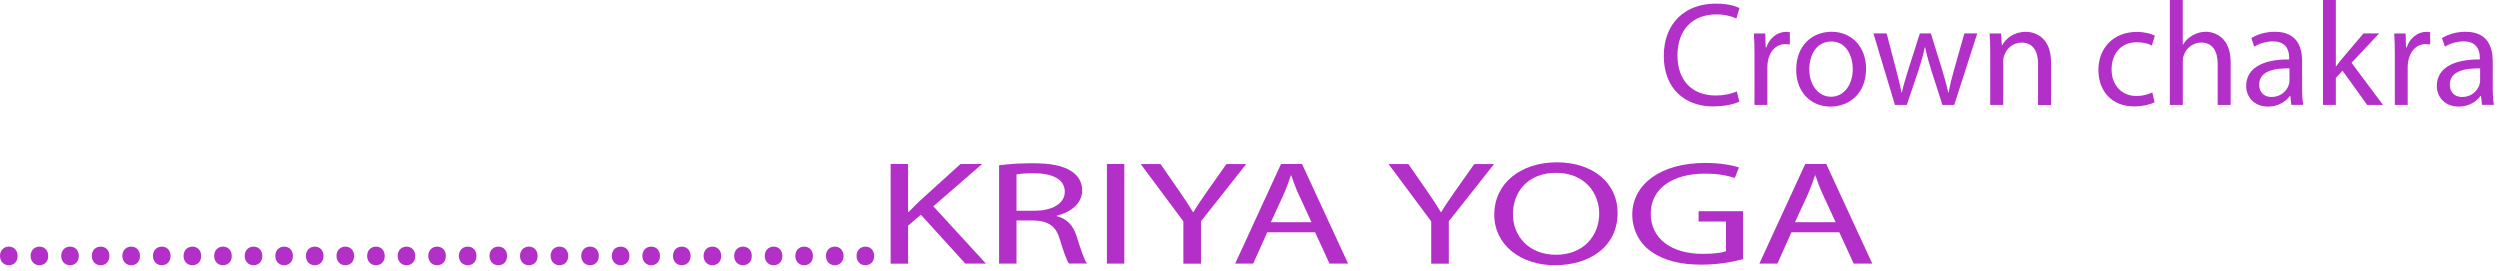
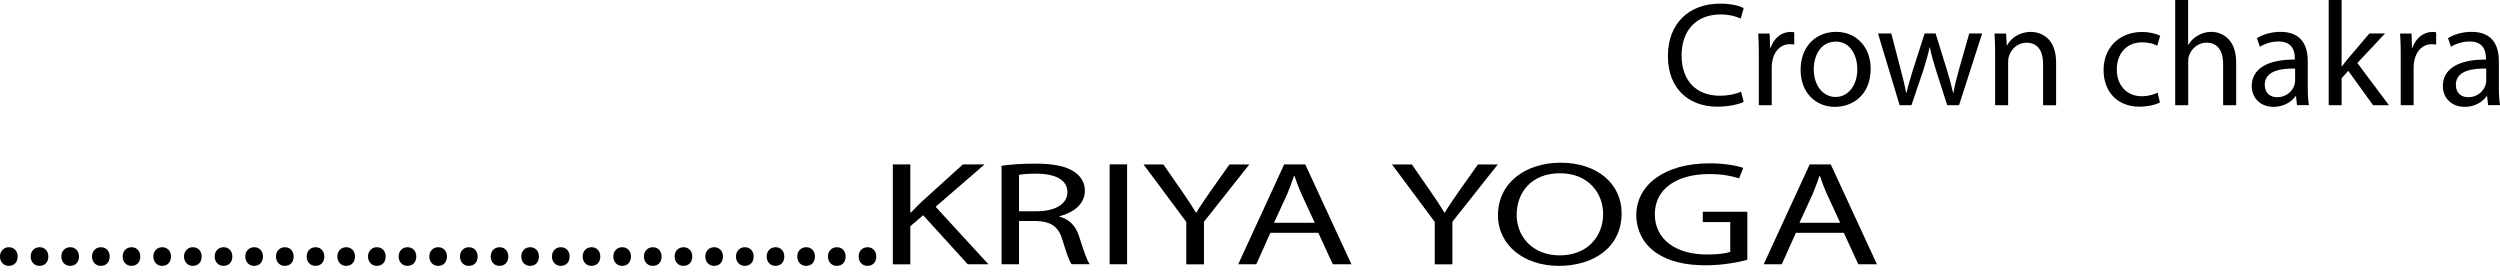
- <svg xmlns="http://www.w3.org/2000/svg" width="406" height="44" viewBox="0 0 406 44" fill="none">
-   <path d="M0 41.561C0 40.671 0.6 40.051 1.44 40.051C2.28 40.051 2.86 40.671 2.86 41.561C2.86 42.451 2.31 43.071 1.42 43.071C0.58 43.071 0 42.421 0 41.561Z" fill="#B330C8" />
-   <path d="M4.97 41.561C4.97 40.671 5.57 40.051 6.41 40.051C7.25 40.051 7.83 40.671 7.83 41.561C7.83 42.451 7.28 43.071 6.39 43.071C5.55 43.071 4.97 42.421 4.97 41.561Z" fill="#B330C8" />
-   <path d="M9.94 41.561C9.94 40.671 10.54 40.051 11.38 40.051C12.22 40.051 12.8 40.671 12.8 41.561C12.8 42.451 12.25 43.071 11.36 43.071C10.52 43.071 9.94 42.421 9.94 41.561Z" fill="#B330C8" />
-   <path d="M14.91 41.561C14.91 40.671 15.51 40.051 16.35 40.051C17.19 40.051 17.77 40.671 17.77 41.561C17.77 42.451 17.22 43.071 16.33 43.071C15.49 43.071 14.91 42.421 14.91 41.561Z" fill="#B330C8" />
-   <path d="M19.87 41.561C19.87 40.671 20.47 40.051 21.31 40.051C22.15 40.051 22.73 40.671 22.73 41.561C22.73 42.451 22.18 43.071 21.29 43.071C20.45 43.071 19.87 42.421 19.87 41.561Z" fill="#B330C8" />
-   <path d="M24.84 41.561C24.84 40.671 25.44 40.051 26.28 40.051C27.12 40.051 27.7 40.671 27.7 41.561C27.7 42.451 27.15 43.071 26.26 43.071C25.42 43.071 24.84 42.421 24.84 41.561Z" fill="#B330C8" />
-   <path d="M29.81 41.561C29.81 40.671 30.41 40.051 31.25 40.051C32.09 40.051 32.67 40.671 32.67 41.561C32.67 42.451 32.12 43.071 31.23 43.071C30.39 43.071 29.81 42.421 29.81 41.561Z" fill="#B330C8" />
-   <path d="M34.78 41.561C34.78 40.671 35.38 40.051 36.22 40.051C37.06 40.051 37.64 40.671 37.64 41.561C37.64 42.451 37.09 43.071 36.2 43.071C35.36 43.071 34.78 42.421 34.78 41.561Z" fill="#B330C8" />
-   <path d="M39.74 41.561C39.74 40.671 40.34 40.051 41.18 40.051C42.02 40.051 42.6 40.671 42.6 41.561C42.6 42.451 42.05 43.071 41.16 43.071C40.32 43.071 39.74 42.421 39.74 41.561Z" fill="#B330C8" />
-   <path d="M44.71 41.561C44.71 40.671 45.31 40.051 46.15 40.051C46.99 40.051 47.57 40.671 47.57 41.561C47.57 42.451 47.02 43.071 46.13 43.071C45.29 43.071 44.71 42.421 44.71 41.561Z" fill="#B330C8" />
-   <path d="M49.68 41.561C49.68 40.671 50.28 40.051 51.12 40.051C51.96 40.051 52.54 40.671 52.54 41.561C52.54 42.451 51.99 43.071 51.1 43.071C50.26 43.071 49.68 42.421 49.68 41.561Z" fill="#B330C8" />
-   <path d="M54.65 41.561C54.65 40.671 55.25 40.051 56.09 40.051C56.93 40.051 57.51 40.671 57.51 41.561C57.51 42.451 56.96 43.071 56.07 43.071C55.23 43.071 54.65 42.421 54.65 41.561Z" fill="#B330C8" />
-   <path d="M59.62 41.561C59.62 40.671 60.22 40.051 61.06 40.051C61.9 40.051 62.48 40.671 62.48 41.561C62.48 42.451 61.93 43.071 61.04 43.071C60.2 43.071 59.62 42.421 59.62 41.561Z" fill="#B330C8" />
-   <path d="M64.58 41.561C64.58 40.671 65.18 40.051 66.02 40.051C66.86 40.051 67.44 40.671 67.44 41.561C67.44 42.451 66.89 43.071 66 43.071C65.16 43.071 64.58 42.421 64.58 41.561Z" fill="#B330C8" />
-   <path d="M69.55 41.561C69.55 40.671 70.15 40.051 70.99 40.051C71.83 40.051 72.41 40.671 72.41 41.561C72.41 42.451 71.86 43.071 70.97 43.071C70.13 43.071 69.55 42.421 69.55 41.561Z" fill="#B330C8" />
-   <path d="M74.52 41.561C74.52 40.671 75.12 40.051 75.96 40.051C76.8 40.051 77.38 40.671 77.38 41.561C77.38 42.451 76.83 43.071 75.94 43.071C75.1 43.071 74.52 42.421 74.52 41.561Z" fill="#B330C8" />
-   <path d="M79.49 41.561C79.49 40.671 80.09 40.051 80.93 40.051C81.77 40.051 82.35 40.671 82.35 41.561C82.35 42.451 81.8 43.071 80.91 43.071C80.07 43.071 79.49 42.421 79.49 41.561Z" fill="#B330C8" />
-   <path d="M84.45 41.561C84.45 40.671 85.05 40.051 85.89 40.051C86.73 40.051 87.31 40.671 87.31 41.561C87.31 42.451 86.76 43.071 85.87 43.071C85.03 43.071 84.45 42.421 84.45 41.561Z" fill="#B330C8" />
-   <path d="M89.42 41.561C89.42 40.671 90.02 40.051 90.86 40.051C91.7 40.051 92.28 40.671 92.28 41.561C92.28 42.451 91.73 43.071 90.84 43.071C90 43.071 89.42 42.421 89.42 41.561Z" fill="#B330C8" />
-   <path d="M94.39 41.561C94.39 40.671 94.99 40.051 95.83 40.051C96.67 40.051 97.25 40.671 97.25 41.561C97.25 42.451 96.7 43.071 95.81 43.071C94.97 43.071 94.39 42.421 94.39 41.561Z" fill="#B330C8" />
-   <path d="M99.36 41.561C99.36 40.671 99.96 40.051 100.8 40.051C101.64 40.051 102.22 40.671 102.22 41.561C102.22 42.451 101.67 43.071 100.78 43.071C99.94 43.071 99.36 42.421 99.36 41.561Z" fill="#B330C8" />
-   <path d="M104.32 41.561C104.32 40.671 104.92 40.051 105.76 40.051C106.6 40.051 107.18 40.671 107.18 41.561C107.18 42.451 106.63 43.071 105.74 43.071C104.9 43.071 104.32 42.421 104.32 41.561Z" fill="#B330C8" />
-   <path d="M109.29 41.561C109.29 40.671 109.89 40.051 110.73 40.051C111.57 40.051 112.15 40.671 112.15 41.561C112.15 42.451 111.6 43.071 110.71 43.071C109.87 43.071 109.29 42.421 109.29 41.561Z" fill="#B330C8" />
-   <path d="M114.26 41.561C114.26 40.671 114.86 40.051 115.7 40.051C116.54 40.051 117.12 40.671 117.12 41.561C117.12 42.451 116.57 43.071 115.68 43.071C114.84 43.071 114.26 42.421 114.26 41.561Z" fill="#B330C8" />
-   <path d="M119.23 41.561C119.23 40.671 119.83 40.051 120.67 40.051C121.51 40.051 122.09 40.671 122.09 41.561C122.09 42.451 121.54 43.071 120.65 43.071C119.81 43.071 119.23 42.421 119.23 41.561Z" fill="#B330C8" />
-   <path d="M124.2 41.561C124.2 40.671 124.8 40.051 125.64 40.051C126.48 40.051 127.06 40.671 127.06 41.561C127.06 42.451 126.51 43.071 125.62 43.071C124.78 43.071 124.2 42.421 124.2 41.561Z" fill="#B330C8" />
-   <path d="M129.16 41.561C129.16 40.671 129.76 40.051 130.6 40.051C131.44 40.051 132.02 40.671 132.02 41.561C132.02 42.451 131.47 43.071 130.58 43.071C129.74 43.071 129.16 42.421 129.16 41.561Z" fill="#B330C8" />
-   <path d="M134.13 41.561C134.13 40.671 134.73 40.051 135.57 40.051C136.41 40.051 136.99 40.671 136.99 41.561C136.99 42.451 136.44 43.071 135.55 43.071C134.71 43.071 134.13 42.421 134.13 41.561Z" fill="#B330C8" />
-   <path d="M139.1 41.561C139.1 40.671 139.7 40.051 140.54 40.051C141.38 40.051 141.96 40.671 141.96 41.561C141.96 42.451 141.41 43.071 140.52 43.071C139.68 43.071 139.1 42.421 139.1 41.561Z" fill="#B330C8" />
-   <path d="M144.64 26.63H147.47V34.43H147.57C148.15 33.81 148.74 33.23 149.29 32.7L155.99 26.63H159.5L151.57 33.5L160.12 42.81H156.77L149.55 34.87L147.47 36.65V42.82H144.64V26.64V26.63Z" fill="#B330C8" />
-   <path d="M162.26 26.851C163.69 26.631 165.74 26.511 167.69 26.511C170.71 26.511 172.67 26.921 174.03 27.831C175.14 28.551 175.75 29.651 175.75 30.901C175.75 33.041 173.93 34.451 171.62 35.031V35.101C173.31 35.531 174.32 36.681 174.84 38.361C175.55 40.621 176.08 42.181 176.53 42.801H173.6C173.24 42.341 172.75 40.951 172.14 38.941C171.49 36.711 170.32 35.871 167.75 35.801H165.08V42.811H162.25V26.851H162.26ZM165.09 34.221H167.98C171 34.221 172.92 33.001 172.92 31.151C172.92 29.061 170.87 28.151 167.88 28.131C166.51 28.131 165.54 28.231 165.08 28.321V34.221H165.09Z" fill="#B330C8" />
-   <path d="M182.59 26.63V42.81H179.76V26.63H182.59Z" fill="#B330C8" />
-   <path d="M192.18 42.811V35.951L185.25 26.641H188.47L191.56 31.101C192.41 32.321 193.06 33.311 193.74 34.441H193.81C194.43 33.381 195.18 32.331 196.02 31.101L199.17 26.641H202.39L195.04 35.931V42.821H192.18V42.811Z" fill="#B330C8" />
-   <path d="M205.8 37.72L203.52 42.81H200.59L208.04 26.63H211.45L218.93 42.81H215.91L213.57 37.72H205.8ZM212.99 36.09L210.84 31.43C210.35 30.37 210.03 29.41 209.7 28.48H209.64C209.31 29.44 208.96 30.42 208.54 31.41L206.39 36.09H212.99Z" fill="#B330C8" />
-   <path d="M232.43 42.811V35.951L225.5 26.641H228.72L231.81 31.101C232.66 32.321 233.31 33.311 233.99 34.441H234.06C234.68 33.381 235.43 32.331 236.27 31.101L239.42 26.641H242.64L235.29 35.931V42.821H232.43V42.811Z" fill="#B330C8" />
-   <path d="M262.7 34.55C262.7 40.12 258.11 43.07 252.52 43.07C246.93 43.07 242.67 39.76 242.67 34.86C242.67 29.72 247 26.36 252.85 26.36C258.7 26.36 262.7 29.74 262.7 34.54V34.55ZM245.7 34.82C245.7 38.28 248.24 41.37 252.69 41.37C257.14 41.37 259.71 38.32 259.71 34.65C259.71 31.43 257.43 28.07 252.72 28.07C248.01 28.07 245.7 31.26 245.7 34.81V34.82Z" fill="#B330C8" />
-   <path d="M283.06 42.09C281.79 42.43 279.29 42.98 276.33 42.98C273.01 42.98 270.28 42.36 268.14 40.84C266.25 39.5 265.08 37.34 265.08 34.81C265.11 29.99 269.6 26.46 276.95 26.46C279.49 26.46 281.47 26.87 282.41 27.2L281.73 28.9C280.56 28.52 279.1 28.2 276.89 28.2C271.56 28.2 268.08 30.65 268.08 34.7C268.08 38.75 271.43 41.23 276.53 41.23C278.38 41.23 279.65 41.04 280.3 40.8V35.98H275.85V34.3H283.07V42.08L283.06 42.09Z" fill="#B330C8" />
-   <path d="M290.93 37.72L288.65 42.81H285.72L293.17 26.63H296.58L304.06 42.81H301.04L298.7 37.72H290.93ZM298.11 36.09L295.96 31.43C295.47 30.37 295.15 29.41 294.82 28.48H294.76C294.43 29.44 294.08 30.42 293.66 31.41L291.51 36.09H298.11Z" fill="#B330C8" />
-   <path d="M282.46 16.51C281.69 16.89 280.16 17.28 278.19 17.28C273.63 17.28 270.2 14.4 270.2 9.09C270.2 3.78 273.63 0.59 278.65 0.59C280.67 0.59 281.94 1.02 282.49 1.31L281.99 3.01C281.2 2.63 280.07 2.34 278.73 2.34C274.94 2.34 272.42 4.76 272.42 9.01C272.42 12.97 274.7 15.51 278.64 15.51C279.91 15.51 281.21 15.25 282.05 14.84L282.48 16.5L282.46 16.51Z" fill="#B330C8" />
-   <path d="M284.93 9.05C284.93 7.68 284.91 6.51 284.83 5.43H286.68L286.75 7.71H286.85C287.38 6.15 288.65 5.17 290.07 5.17C290.31 5.17 290.48 5.19 290.67 5.24V7.23C290.45 7.18 290.24 7.16 289.95 7.16C288.46 7.16 287.41 8.29 287.12 9.87C287.07 10.16 287.02 10.49 287.02 10.85V17.04H284.93V9.05Z" fill="#B330C8" />
-   <path d="M303.05 11.14C303.05 15.44 300.07 17.31 297.27 17.31C294.13 17.31 291.7 15.01 291.7 11.33C291.7 7.44 294.24 5.16 297.46 5.16C300.68 5.16 303.05 7.58 303.05 11.14ZM293.83 11.25C293.83 13.79 295.29 15.71 297.36 15.71C299.43 15.71 300.89 13.81 300.89 11.2C300.89 9.23 299.91 6.74 297.41 6.74C294.91 6.74 293.83 9.04 293.83 11.25Z" fill="#B330C8" />
-   <path d="M306.39 5.42L307.93 11.32C308.27 12.62 308.58 13.82 308.79 15.02H308.86C309.12 13.84 309.51 12.6 309.89 11.35L311.79 5.42H313.57L315.37 11.23C315.8 12.62 316.14 13.85 316.4 15.02H316.47C316.66 13.84 316.97 12.62 317.36 11.25L319.02 5.42H321.11L317.37 17.04H315.45L313.67 11.5C313.26 10.2 312.93 9.05 312.64 7.68H312.59C312.3 9.07 311.94 10.27 311.53 11.52L309.66 17.04H307.74L304.24 5.42H306.4H306.39Z" fill="#B330C8" />
-   <path d="M323.21 8.57C323.21 7.37 323.19 6.39 323.11 5.43H324.98L325.1 7.35H325.15C325.73 6.25 327.07 5.17 328.99 5.17C330.6 5.17 333.09 6.13 333.09 10.11V17.05H330.98V10.35C330.98 8.48 330.28 6.92 328.29 6.92C326.9 6.92 325.82 7.9 325.46 9.08C325.36 9.34 325.32 9.7 325.32 10.06V17.04H323.21V8.57Z" fill="#B330C8" />
-   <path d="M349.9 16.61C349.35 16.9 348.12 17.28 346.56 17.28C343.06 17.28 340.78 14.9 340.78 11.35C340.78 7.8 343.23 5.18 347.02 5.18C348.27 5.18 349.37 5.49 349.95 5.78L349.47 7.41C348.97 7.12 348.17 6.86 347.02 6.86C344.36 6.86 342.92 8.83 342.92 11.25C342.92 13.94 344.65 15.59 346.95 15.59C348.15 15.59 348.94 15.28 349.54 15.01L349.9 16.59V16.61Z" fill="#B330C8" />
-   <path d="M352.37 0H354.48V7.25H354.53C354.87 6.65 355.39 6.12 356.04 5.76C356.66 5.4 357.41 5.16 358.2 5.16C359.76 5.16 362.26 6.12 362.26 10.13V17.04H360.15V10.37C360.15 8.5 359.45 6.91 357.46 6.91C356.09 6.91 355.01 7.87 354.63 9.02C354.51 9.31 354.49 9.62 354.49 10.03V17.04H352.38V0H352.37Z" fill="#B330C8" />
-   <path d="M372.12 17.04L371.95 15.58H371.88C371.23 16.49 369.98 17.31 368.33 17.31C365.98 17.31 364.78 15.65 364.78 13.97C364.78 11.16 367.28 9.63 371.76 9.65V9.41C371.76 8.45 371.5 6.72 369.12 6.72C368.04 6.72 366.91 7.06 366.1 7.58L365.62 6.19C366.58 5.57 367.97 5.16 369.44 5.16C372.99 5.16 373.86 7.58 373.86 9.91V14.25C373.86 15.26 373.91 16.24 374.05 17.03H372.13L372.12 17.04ZM371.81 11.11C369.51 11.06 366.89 11.47 366.89 13.73C366.89 15.1 367.8 15.75 368.88 15.75C370.39 15.75 371.35 14.79 371.69 13.81C371.76 13.59 371.81 13.35 371.81 13.14V11.12V11.11Z" fill="#B330C8" />
-   <path d="M379.35 10.75H379.4C379.69 10.34 380.1 9.84 380.43 9.43L383.84 5.42H386.38L381.89 10.2L387 17.04H384.43L380.42 11.47L379.34 12.67V17.04H377.25V0H379.34V10.75H379.35Z" fill="#B330C8" />
-   <path d="M388.92 9.05C388.92 7.68 388.9 6.51 388.82 5.43H390.67L390.74 7.71H390.84C391.37 6.15 392.64 5.17 394.06 5.17C394.3 5.17 394.47 5.19 394.66 5.24V7.23C394.44 7.18 394.23 7.16 393.94 7.16C392.45 7.16 391.4 8.29 391.11 9.87C391.06 10.16 391.01 10.49 391.01 10.85V17.04H388.92V9.05Z" fill="#B330C8" />
-   <path d="M403.08 17.04L402.91 15.58H402.84C402.19 16.49 400.94 17.31 399.29 17.31C396.94 17.31 395.74 15.65 395.74 13.97C395.74 11.16 398.24 9.63 402.72 9.65V9.41C402.72 8.45 402.46 6.72 400.08 6.72C399 6.72 397.87 7.06 397.06 7.58L396.58 6.19C397.54 5.57 398.93 5.16 400.4 5.16C403.95 5.16 404.82 7.58 404.82 9.91V14.25C404.82 15.26 404.87 16.24 405.01 17.03H403.09L403.08 17.04ZM402.77 11.11C400.47 11.06 397.85 11.47 397.85 13.73C397.85 15.1 398.76 15.75 399.84 15.75C401.35 15.75 402.31 14.79 402.65 13.81C402.72 13.59 402.77 13.35 402.77 13.14V11.12V11.11Z" fill="#B330C8" />
+ <svg xmlns="http://www.w3.org/2000/svg" width="405" height="44" viewBox="0 0 405 44" fill="none">
+   <path d="M0 41.559C0 40.669 0.6 40.049 1.44 40.049C2.28 40.049 2.86 40.669 2.86 41.559C2.86 42.449 2.31 43.069 1.42 43.069C0.58 43.069 0 42.419 0 41.559Z" fill="black" />
+   <path d="M4.971 41.559C4.971 40.669 5.571 40.049 6.411 40.049C7.251 40.049 7.831 40.669 7.831 41.559C7.831 42.449 7.281 43.069 6.391 43.069C5.551 43.069 4.971 42.419 4.971 41.559Z" fill="black" />
+   <path d="M9.939 41.559C9.939 40.669 10.54 40.049 11.38 40.049C12.22 40.049 12.8 40.669 12.8 41.559C12.8 42.449 12.249 43.069 11.36 43.069C10.52 43.069 9.939 42.419 9.939 41.559Z" fill="black" />
+   <path d="M14.91 41.559C14.91 40.669 15.51 40.049 16.35 40.049C17.19 40.049 17.77 40.669 17.77 41.559C17.77 42.449 17.22 43.069 16.33 43.069C15.49 43.069 14.91 42.419 14.91 41.559Z" fill="black" />
+   <path d="M19.869 41.559C19.869 40.669 20.469 40.049 21.309 40.049C22.149 40.049 22.729 40.669 22.729 41.559C22.729 42.449 22.179 43.069 21.289 43.069C20.449 43.069 19.869 42.419 19.869 41.559Z" fill="black" />
+   <path d="M24.84 41.559C24.84 40.669 25.44 40.049 26.28 40.049C27.12 40.049 27.7 40.669 27.7 41.559C27.7 42.449 27.15 43.069 26.26 43.069C25.42 43.069 24.84 42.419 24.84 41.559Z" fill="black" />
+   <path d="M29.811 41.559C29.811 40.669 30.41 40.049 31.25 40.049C32.09 40.049 32.67 40.669 32.67 41.559C32.67 42.449 32.12 43.069 31.23 43.069C30.39 43.069 29.811 42.419 29.811 41.559Z" fill="black" />
+   <path d="M34.779 41.559C34.779 40.669 35.379 40.049 36.219 40.049C37.059 40.049 37.639 40.669 37.639 41.559C37.639 42.449 37.089 43.069 36.199 43.069C35.359 43.069 34.779 42.419 34.779 41.559Z" fill="black" />
+   <path d="M39.74 41.559C39.74 40.669 40.34 40.049 41.18 40.049C42.02 40.049 42.6 40.669 42.6 41.559C42.6 42.449 42.05 43.069 41.16 43.069C40.32 43.069 39.74 42.419 39.74 41.559Z" fill="black" />
+   <path d="M44.711 41.559C44.711 40.669 45.311 40.049 46.151 40.049C46.991 40.049 47.571 40.669 47.571 41.559C47.571 42.449 47.021 43.069 46.131 43.069C45.291 43.069 44.711 42.419 44.711 41.559Z" fill="black" />
+   <path d="M49.68 41.559C49.68 40.669 50.28 40.049 51.12 40.049C51.96 40.049 52.54 40.669 52.54 41.559C52.54 42.449 51.99 43.069 51.1 43.069C50.26 43.069 49.68 42.419 49.68 41.559Z" fill="black" />
+   <path d="M54.65 41.559C54.65 40.669 55.25 40.049 56.09 40.049C56.93 40.049 57.51 40.669 57.51 41.559C57.51 42.449 56.96 43.069 56.07 43.069C55.23 43.069 54.65 42.419 54.65 41.559Z" fill="black" />
+   <path d="M59.619 41.559C59.619 40.669 60.219 40.049 61.059 40.049C61.899 40.049 62.479 40.669 62.479 41.559C62.479 42.449 61.929 43.069 61.039 43.069C60.199 43.069 59.619 42.419 59.619 41.559Z" fill="black" />
+   <path d="M64.58 41.559C64.58 40.669 65.18 40.049 66.02 40.049C66.86 40.049 67.44 40.669 67.44 41.559C67.44 42.449 66.89 43.069 66 43.069C65.16 43.069 64.58 42.419 64.58 41.559Z" fill="black" />
+   <path d="M69.551 41.559C69.551 40.669 70.151 40.049 70.991 40.049C71.831 40.049 72.411 40.669 72.411 41.559C72.411 42.449 71.861 43.069 70.971 43.069C70.131 43.069 69.551 42.419 69.551 41.559Z" fill="black" />
+   <path d="M74.519 41.559C74.519 40.669 75.12 40.049 75.96 40.049C76.799 40.049 77.379 40.669 77.379 41.559C77.379 42.449 76.829 43.069 75.939 43.069C75.1 43.069 74.519 42.419 74.519 41.559Z" fill="black" />
+   <path d="M79.49 41.559C79.49 40.669 80.09 40.049 80.93 40.049C81.77 40.049 82.35 40.669 82.35 41.559C82.35 42.449 81.8 43.069 80.91 43.069C80.07 43.069 79.49 42.419 79.49 41.559Z" fill="black" />
+   <path d="M84.449 41.559C84.449 40.669 85.049 40.049 85.889 40.049C86.729 40.049 87.309 40.669 87.309 41.559C87.309 42.449 86.759 43.069 85.869 43.069C85.029 43.069 84.449 42.419 84.449 41.559Z" fill="black" />
+   <path d="M89.42 41.559C89.42 40.669 90.02 40.049 90.86 40.049C91.7 40.049 92.28 40.669 92.28 41.559C92.28 42.449 91.73 43.069 90.84 43.069C90 43.069 89.42 42.419 89.42 41.559Z" fill="black" />
+   <path d="M94.391 41.559C94.391 40.669 94.991 40.049 95.831 40.049C96.671 40.049 97.251 40.669 97.251 41.559C97.251 42.449 96.701 43.069 95.811 43.069C94.971 43.069 94.391 42.419 94.391 41.559Z" fill="black" />
+   <path d="M99.359 41.559C99.359 40.669 99.959 40.049 100.799 40.049C101.639 40.049 102.219 40.669 102.219 41.559C102.219 42.449 101.669 43.069 100.779 43.069C99.939 43.069 99.359 42.419 99.359 41.559Z" fill="black" />
+   <path d="M104.32 41.559C104.32 40.669 104.92 40.049 105.76 40.049C106.6 40.049 107.18 40.669 107.18 41.559C107.18 42.449 106.63 43.069 105.74 43.069C104.9 43.069 104.32 42.419 104.32 41.559Z" fill="black" />
+   <path d="M109.289 41.559C109.289 40.669 109.889 40.049 110.729 40.049C111.569 40.049 112.149 40.669 112.149 41.559C112.149 42.449 111.599 43.069 110.709 43.069C109.869 43.069 109.289 42.419 109.289 41.559Z" fill="black" />
+   <path d="M114.26 41.559C114.26 40.669 114.86 40.049 115.7 40.049C116.54 40.049 117.12 40.669 117.12 41.559C117.12 42.449 116.57 43.069 115.68 43.069C114.84 43.069 114.26 42.419 114.26 41.559Z" fill="black" />
+   <path d="M119.23 41.559C119.23 40.669 119.83 40.049 120.67 40.049C121.51 40.049 122.09 40.669 122.09 41.559C122.09 42.449 121.54 43.069 120.65 43.069C119.81 43.069 119.23 42.419 119.23 41.559Z" fill="black" />
+   <path d="M124.199 41.559C124.199 40.669 124.799 40.049 125.639 40.049C126.479 40.049 127.059 40.669 127.059 41.559C127.059 42.449 126.509 43.069 125.619 43.069C124.779 43.069 124.199 42.419 124.199 41.559Z" fill="black" />
+   <path d="M129.16 41.559C129.16 40.669 129.76 40.049 130.6 40.049C131.44 40.049 132.02 40.669 132.02 41.559C132.02 42.449 131.47 43.069 130.58 43.069C129.74 43.069 129.16 42.419 129.16 41.559Z" fill="black" />
+   <path d="M134.131 41.559C134.131 40.669 134.731 40.049 135.571 40.049C136.411 40.049 136.991 40.669 136.991 41.559C136.991 42.449 136.441 43.069 135.551 43.069C134.711 43.069 134.131 42.419 134.131 41.559Z" fill="black" />
+   <path d="M139.1 41.559C139.1 40.669 139.7 40.049 140.54 40.049C141.38 40.049 141.96 40.669 141.96 41.559C141.96 42.449 141.41 43.069 140.52 43.069C139.68 43.069 139.1 42.419 139.1 41.559Z" fill="black" />
+   <path d="M144.641 26.629H147.471V34.429H147.571C148.151 33.809 148.741 33.229 149.291 32.699L155.991 26.629H159.501L151.571 33.499L160.121 42.809H156.771L149.551 34.869L147.471 36.649V42.819H144.641V26.639V26.629Z" fill="black" />
+   <path d="M162.26 26.85C163.69 26.63 165.74 26.51 167.69 26.51C170.71 26.51 172.67 26.92 174.03 27.83C175.14 28.55 175.75 29.65 175.75 30.9C175.75 33.04 173.93 34.45 171.62 35.03V35.1C173.31 35.53 174.32 36.68 174.84 38.36C175.55 40.62 176.08 42.18 176.53 42.8H173.6C173.24 42.34 172.75 40.95 172.14 38.94C171.49 36.71 170.32 35.87 167.75 35.8H165.08V42.81H162.25V26.85H162.26ZM165.09 34.22H167.98C171 34.22 172.92 33 172.92 31.15C172.92 29.06 170.87 28.15 167.88 28.13C166.51 28.13 165.54 28.23 165.08 28.32V34.22H165.09Z" fill="black" />
+   <path d="M182.59 26.629V42.809H179.76V26.629H182.59Z" fill="black" />
+   <path d="M192.18 42.809V35.949L185.25 26.639H188.47L191.56 31.099C192.41 32.319 193.06 33.309 193.74 34.439H193.81C194.43 33.379 195.18 32.329 196.02 31.099L199.17 26.639H202.39L195.04 35.929V42.819H192.18V42.809Z" fill="black" />
+   <path d="M205.8 37.719L203.52 42.809H200.59L208.04 26.629H211.45L218.93 42.809H215.91L213.57 37.719H205.8ZM212.99 36.089L210.84 31.429C210.35 30.369 210.03 29.409 209.7 28.479H209.64C209.31 29.439 208.96 30.419 208.54 31.409L206.39 36.089H212.99Z" fill="black" />
+   <path d="M232.43 42.809V35.949L225.5 26.639H228.72L231.81 31.099C232.66 32.319 233.31 33.309 233.99 34.439H234.06C234.68 33.379 235.43 32.329 236.27 31.099L239.42 26.639H242.64L235.29 35.929V42.819H232.43V42.809Z" fill="black" />
+   <path d="M262.7 34.549C262.7 40.119 258.11 43.069 252.52 43.069C246.93 43.069 242.67 39.759 242.67 34.859C242.67 29.719 247 26.359 252.85 26.359C258.7 26.359 262.7 29.739 262.7 34.539V34.549ZM245.7 34.819C245.7 38.279 248.24 41.369 252.69 41.369C257.14 41.369 259.71 38.319 259.71 34.649C259.71 31.429 257.43 28.069 252.72 28.069C248.01 28.069 245.7 31.259 245.7 34.809V34.819Z" fill="black" />
+   <path d="M283.06 42.089C281.79 42.429 279.29 42.979 276.33 42.979C273.01 42.979 270.28 42.359 268.14 40.839C266.25 39.499 265.08 37.339 265.08 34.809C265.11 29.989 269.6 26.459 276.95 26.459C279.49 26.459 281.47 26.869 282.41 27.199L281.73 28.899C280.56 28.519 279.1 28.199 276.89 28.199C271.56 28.199 268.08 30.649 268.08 34.699C268.08 38.749 271.43 41.229 276.53 41.229C278.38 41.229 279.65 41.039 280.3 40.799V35.979H275.85V34.299H283.07V42.079L283.06 42.089Z" fill="black" />
+   <path d="M290.931 37.719L288.651 42.809H285.721L293.171 26.629H296.581L304.061 42.809H301.041L298.701 37.719H290.931ZM298.111 36.089L295.961 31.429C295.471 30.369 295.151 29.409 294.821 28.479H294.761C294.431 29.439 294.081 30.419 293.661 31.409L291.511 36.089H298.111Z" fill="black" />
+   <path d="M282.459 16.51C281.689 16.89 280.159 17.28 278.189 17.28C273.629 17.28 270.199 14.4 270.199 9.09C270.199 3.78 273.629 0.59 278.649 0.59C280.669 0.59 281.939 1.02 282.489 1.31L281.989 3.01C281.199 2.63 280.069 2.34 278.729 2.34C274.939 2.34 272.419 4.76 272.419 9.01C272.419 12.97 274.699 15.51 278.639 15.51C279.909 15.51 281.209 15.25 282.049 14.84L282.479 16.5L282.459 16.51Z" fill="black" />
+   <path d="M284.93 9.05C284.93 7.68 284.91 6.51 284.83 5.43H286.68L286.75 7.71H286.85C287.38 6.15 288.65 5.17 290.07 5.17C290.31 5.17 290.48 5.19 290.67 5.24V7.23C290.45 7.18 290.24 7.16 289.95 7.16C288.46 7.16 287.41 8.29 287.12 9.87C287.07 10.16 287.02 10.49 287.02 10.85V17.04H284.93V9.05Z" fill="black" />
+   <path d="M303.049 11.14C303.049 15.44 300.069 17.31 297.269 17.31C294.129 17.31 291.699 15.01 291.699 11.33C291.699 7.44 294.239 5.16 297.459 5.16C300.679 5.16 303.049 7.58 303.049 11.14ZM293.829 11.25C293.829 13.79 295.289 15.71 297.359 15.71C299.429 15.71 300.889 13.81 300.889 11.2C300.889 9.23 299.909 6.74 297.409 6.74C294.909 6.74 293.829 9.04 293.829 11.25Z" fill="black" />
+   <path d="M306.388 5.42L307.928 11.32C308.268 12.62 308.578 13.82 308.788 15.02H308.858C309.118 13.84 309.508 12.6 309.888 11.35L311.788 5.42H313.568L315.368 11.23C315.798 12.62 316.138 13.85 316.398 15.02H316.468C316.658 13.84 316.968 12.62 317.358 11.25L319.018 5.42H321.108L317.368 17.04H315.448L313.668 11.5C313.258 10.2 312.928 9.05 312.638 7.68H312.588C312.298 9.07 311.938 10.27 311.528 11.52L309.658 17.04H307.738L304.238 5.42H306.398H306.388Z" fill="black" />
+   <path d="M323.209 8.57C323.209 7.37 323.189 6.39 323.109 5.43H324.979L325.099 7.35H325.149C325.729 6.25 327.069 5.17 328.989 5.17C330.599 5.17 333.089 6.13 333.089 10.11V17.05H330.979V10.35C330.979 8.48 330.279 6.92 328.289 6.92C326.899 6.92 325.819 7.9 325.459 9.08C325.359 9.34 325.319 9.7 325.319 10.06V17.04H323.209V8.57Z" fill="black" />
+   <path d="M349.899 16.61C349.349 16.9 348.119 17.28 346.559 17.28C343.059 17.28 340.779 14.9 340.779 11.35C340.779 7.8 343.229 5.18 347.019 5.18C348.269 5.18 349.369 5.49 349.949 5.78L349.469 7.41C348.969 7.12 348.169 6.86 347.019 6.86C344.359 6.86 342.919 8.83 342.919 11.25C342.919 13.94 344.649 15.59 346.949 15.59C348.149 15.59 348.939 15.28 349.539 15.01L349.899 16.59V16.61Z" fill="black" />
+   <path d="M352.369 0H354.479V7.25H354.529C354.869 6.65 355.389 6.12 356.039 5.76C356.659 5.4 357.409 5.16 358.199 5.16C359.759 5.16 362.259 6.12 362.259 10.13V17.04H360.149V10.37C360.149 8.5 359.449 6.91 357.459 6.91C356.089 6.91 355.009 7.87 354.629 9.02C354.509 9.31 354.489 9.62 354.489 10.03V17.04H352.379V0H352.369Z" fill="black" />
+   <path d="M372.119 17.04L371.949 15.58H371.879C371.229 16.49 369.979 17.31 368.329 17.31C365.979 17.31 364.779 15.65 364.779 13.97C364.779 11.16 367.279 9.63 371.759 9.65V9.41C371.759 8.45 371.499 6.72 369.119 6.72C368.039 6.72 366.909 7.06 366.099 7.58L365.619 6.19C366.579 5.57 367.969 5.16 369.439 5.16C372.989 5.16 373.859 7.58 373.859 9.91V14.25C373.859 15.26 373.909 16.24 374.049 17.03H372.129L372.119 17.04ZM371.809 11.11C369.509 11.06 366.889 11.47 366.889 13.73C366.889 15.1 367.799 15.75 368.879 15.75C370.389 15.75 371.349 14.79 371.689 13.81C371.759 13.59 371.809 13.35 371.809 13.14V11.12V11.11Z" fill="black" />
+   <path d="M379.35 10.75H379.4C379.69 10.34 380.1 9.84 380.43 9.43L383.84 5.42H386.38L381.89 10.2L387 17.04H384.43L380.42 11.47L379.34 12.67V17.04H377.25V0H379.34V10.75H379.35Z" fill="black" />
+   <path d="M388.918 9.05C388.918 7.68 388.898 6.51 388.818 5.43H390.668L390.738 7.71H390.838C391.368 6.15 392.638 5.17 394.058 5.17C394.298 5.17 394.468 5.19 394.658 5.24V7.23C394.438 7.18 394.228 7.16 393.938 7.16C392.448 7.16 391.398 8.29 391.108 9.87C391.058 10.16 391.008 10.49 391.008 10.85V17.04H388.918V9.05Z" fill="black" />
+   <path d="M403.078 17.04L402.908 15.58H402.838C402.188 16.49 400.938 17.31 399.288 17.31C396.938 17.31 395.738 15.65 395.738 13.97C395.738 11.16 398.238 9.63 402.718 9.65V9.41C402.718 8.45 402.458 6.72 400.078 6.72C398.998 6.72 397.868 7.06 397.058 7.58L396.578 6.19C397.538 5.57 398.928 5.16 400.398 5.16C403.948 5.16 404.818 7.58 404.818 9.91V14.25C404.818 15.26 404.868 16.24 405.008 17.03H403.088L403.078 17.04ZM402.768 11.11C400.468 11.06 397.848 11.47 397.848 13.73C397.848 15.1 398.758 15.75 399.838 15.75C401.348 15.75 402.308 14.79 402.648 13.81C402.718 13.59 402.768 13.35 402.768 13.14V11.12V11.11Z" fill="black" />
</svg>
